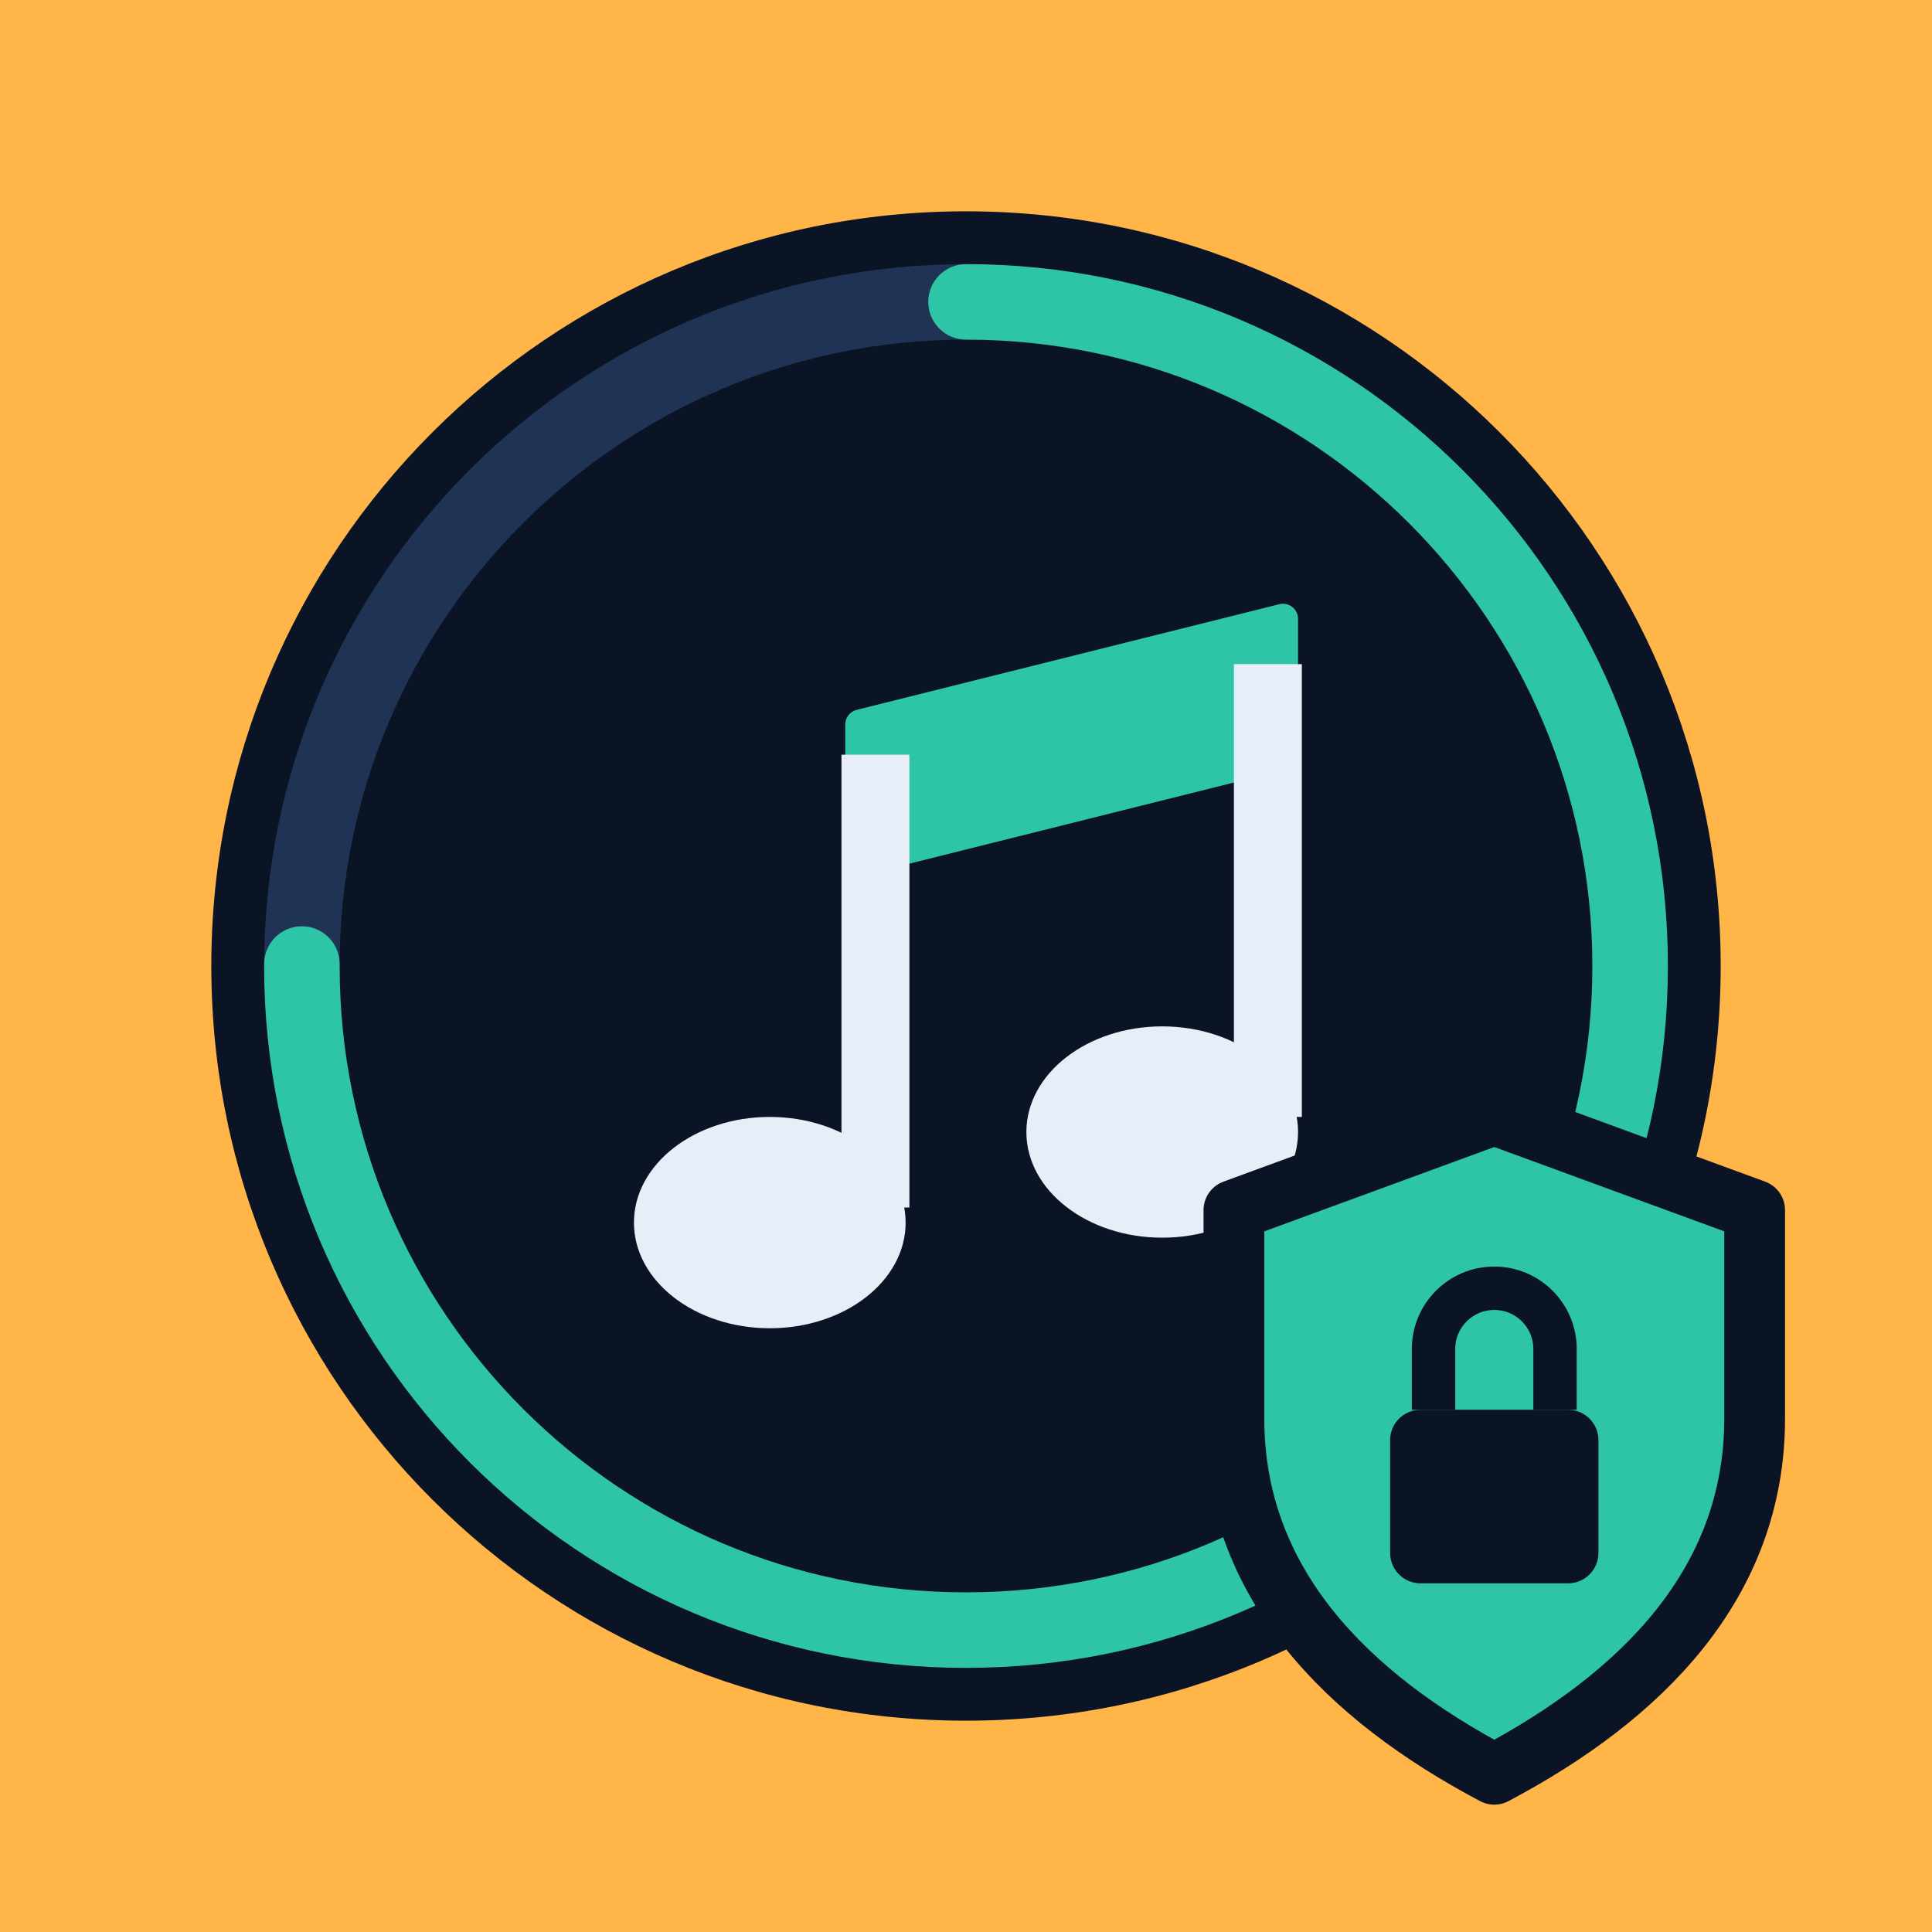
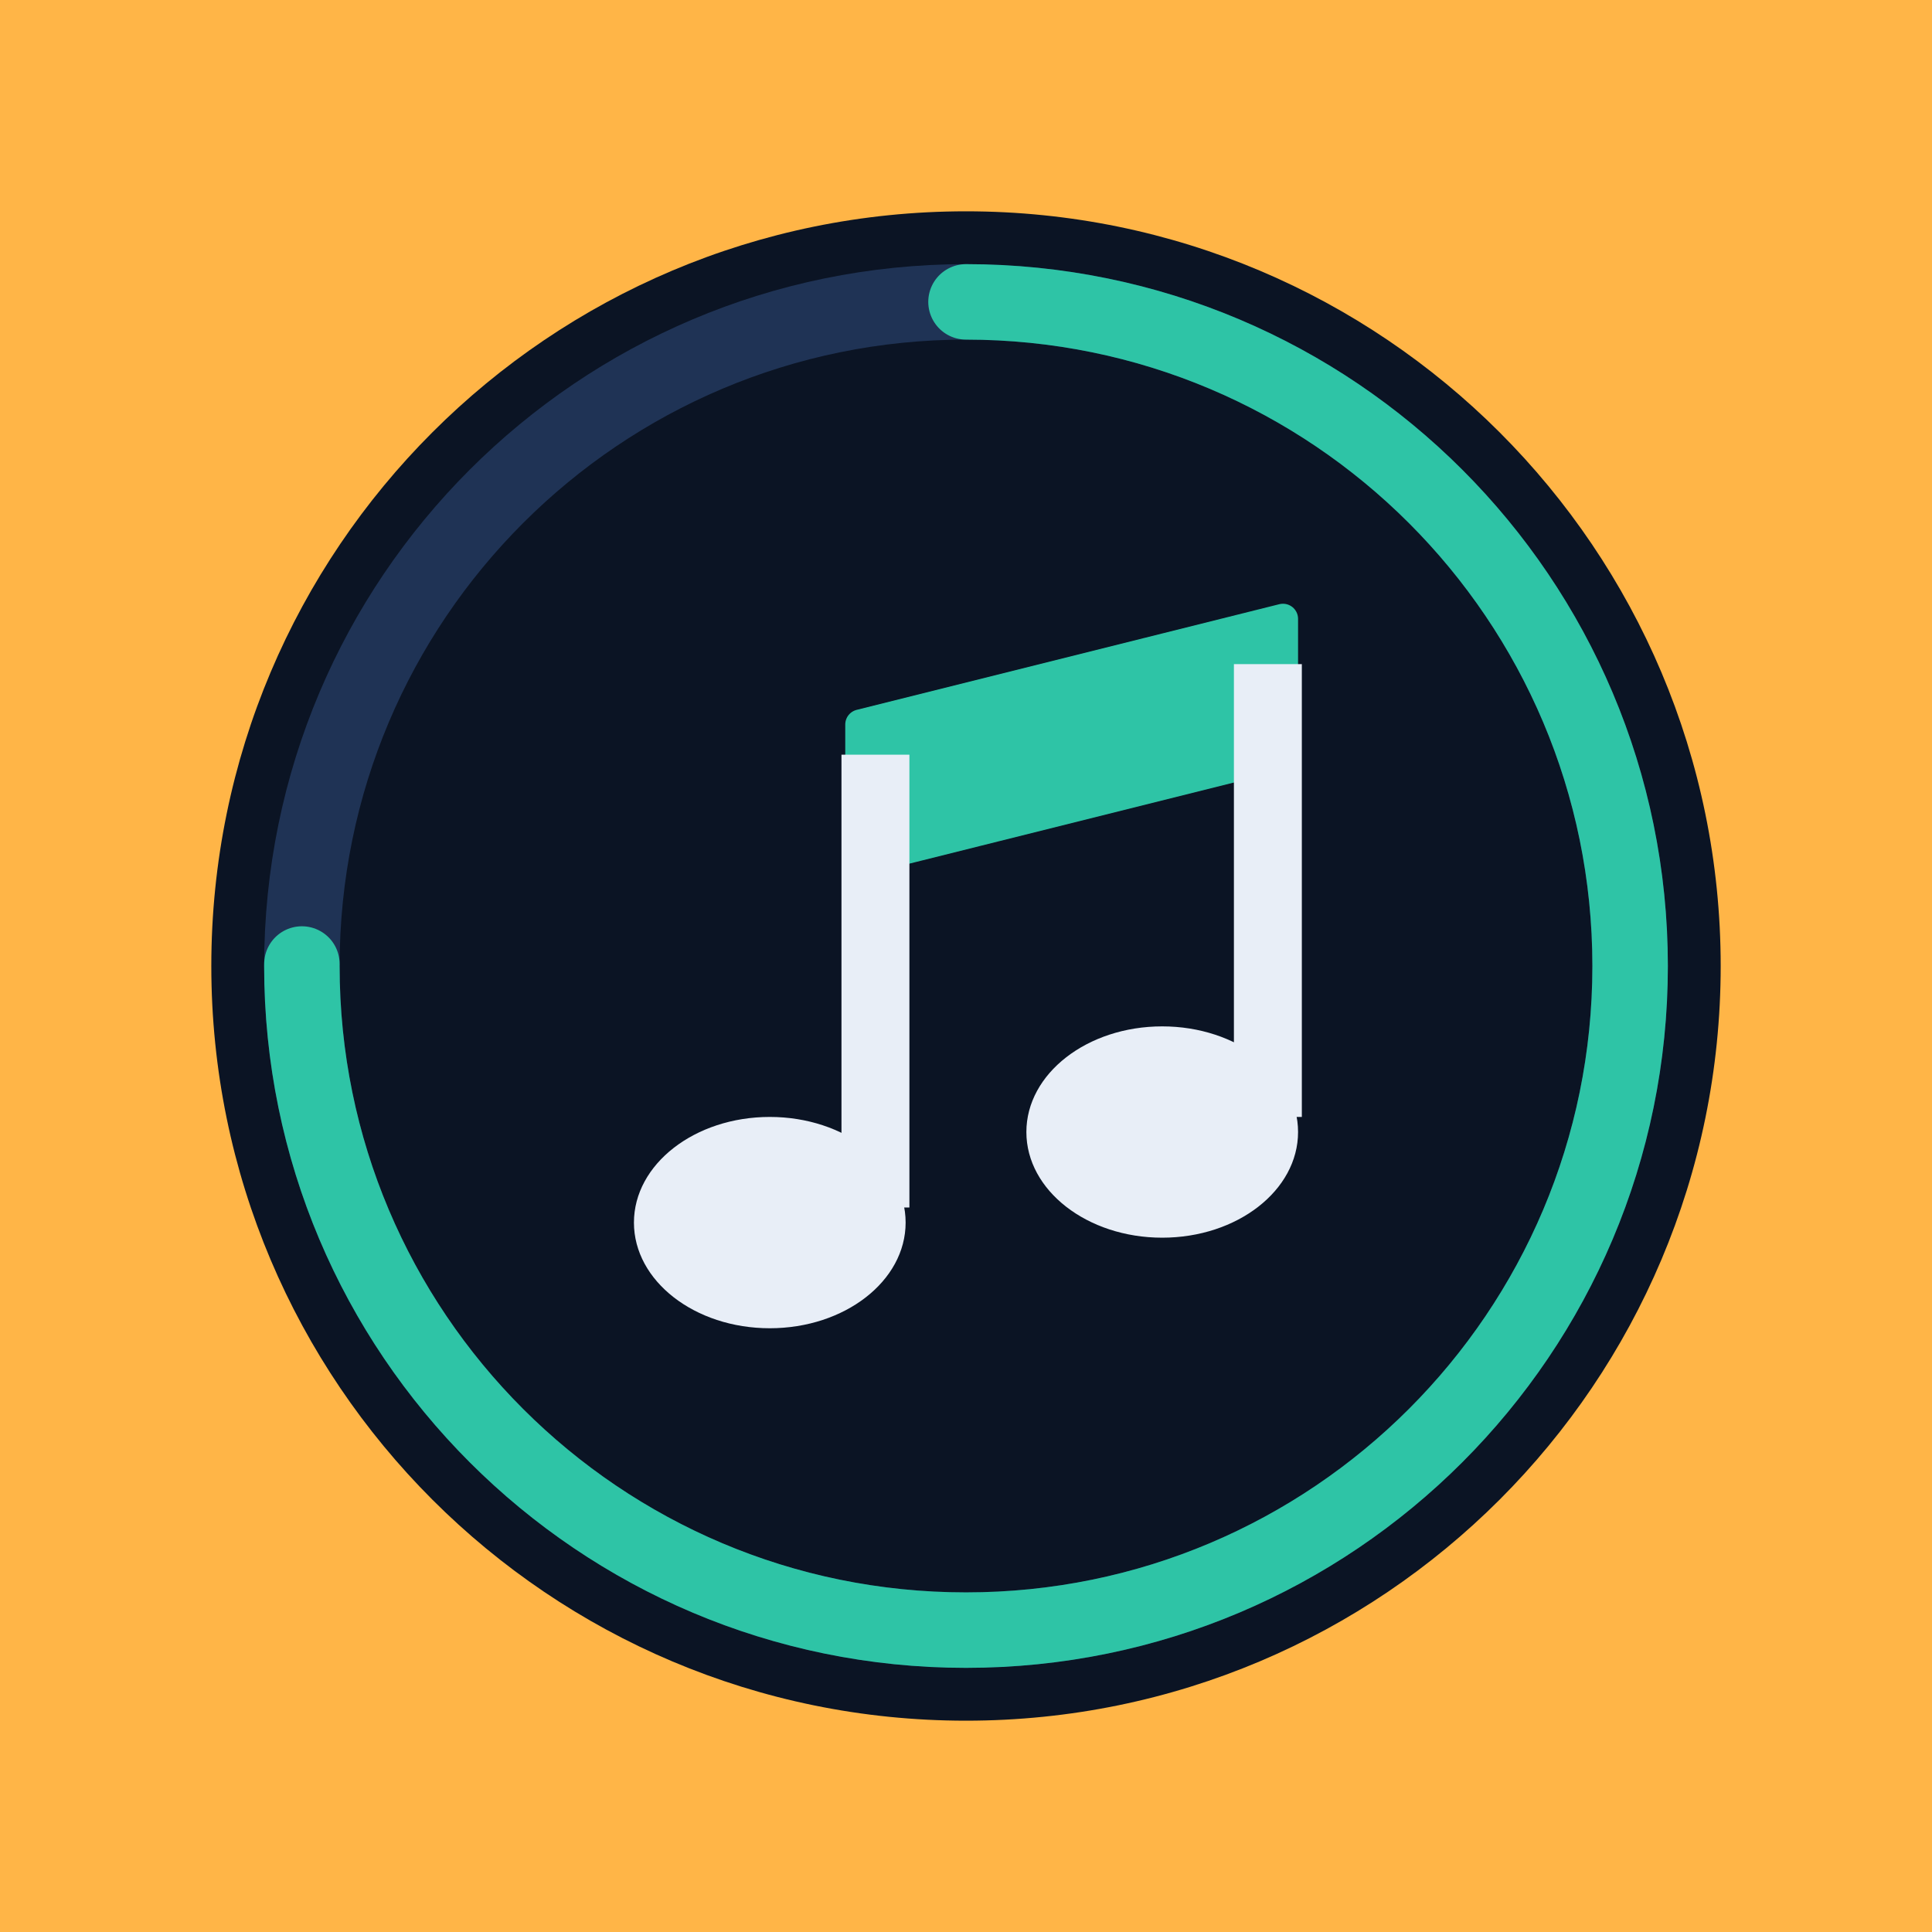
<svg xmlns="http://www.w3.org/2000/svg" width="256" height="256" viewBox="0 0 256 256">
  <rect width="256" height="256" fill="#FFB547" />
  <circle cx="128" cy="128" r="100" fill="#0B1424" />
  <circle cx="128" cy="128" r="88" fill="none" stroke="#1F3355" stroke-width="10" />
  <circle cx="128" cy="128" r="88" fill="none" stroke="#2EC4A6" stroke-width="10" stroke-linecap="round" stroke-dasharray="415 553" transform="rotate(-90 128 128)" />
  <path d="M114 96 L170 82 V100 L114 114 Z" fill="#2EC4A6" stroke="#2EC4A6" stroke-width="4" stroke-linejoin="round" />
  <line x1="116" y1="100" x2="116" y2="160" stroke="#E8EEF7" stroke-width="9" />
  <line x1="168" y1="88" x2="168" y2="148" stroke="#E8EEF7" stroke-width="9" />
  <ellipse cx="102" cy="162" rx="18" ry="14" fill="#E8EEF7" />
  <ellipse cx="154" cy="150" rx="18" ry="14" fill="#E8EEF7" />
-   <g transform="translate(198 196) scale(1.15) translate(-198 -200)">
-     <path d="M198 158 L228 169 V193 C228 212 215 225 198 234 C181 225 168 212 168 193 V169 Z" fill="#2EC4A6" stroke="#0B1424" stroke-width="7" stroke-linejoin="round" />
-     <rect x="186" y="192" width="24" height="20" rx="3.5" fill="#0B1424" />
-     <path d="M191 192 V185 A7 7 0 0 1 205 185 V192" fill="none" stroke="#0B1424" stroke-width="5" />
-   </g>
</svg>
